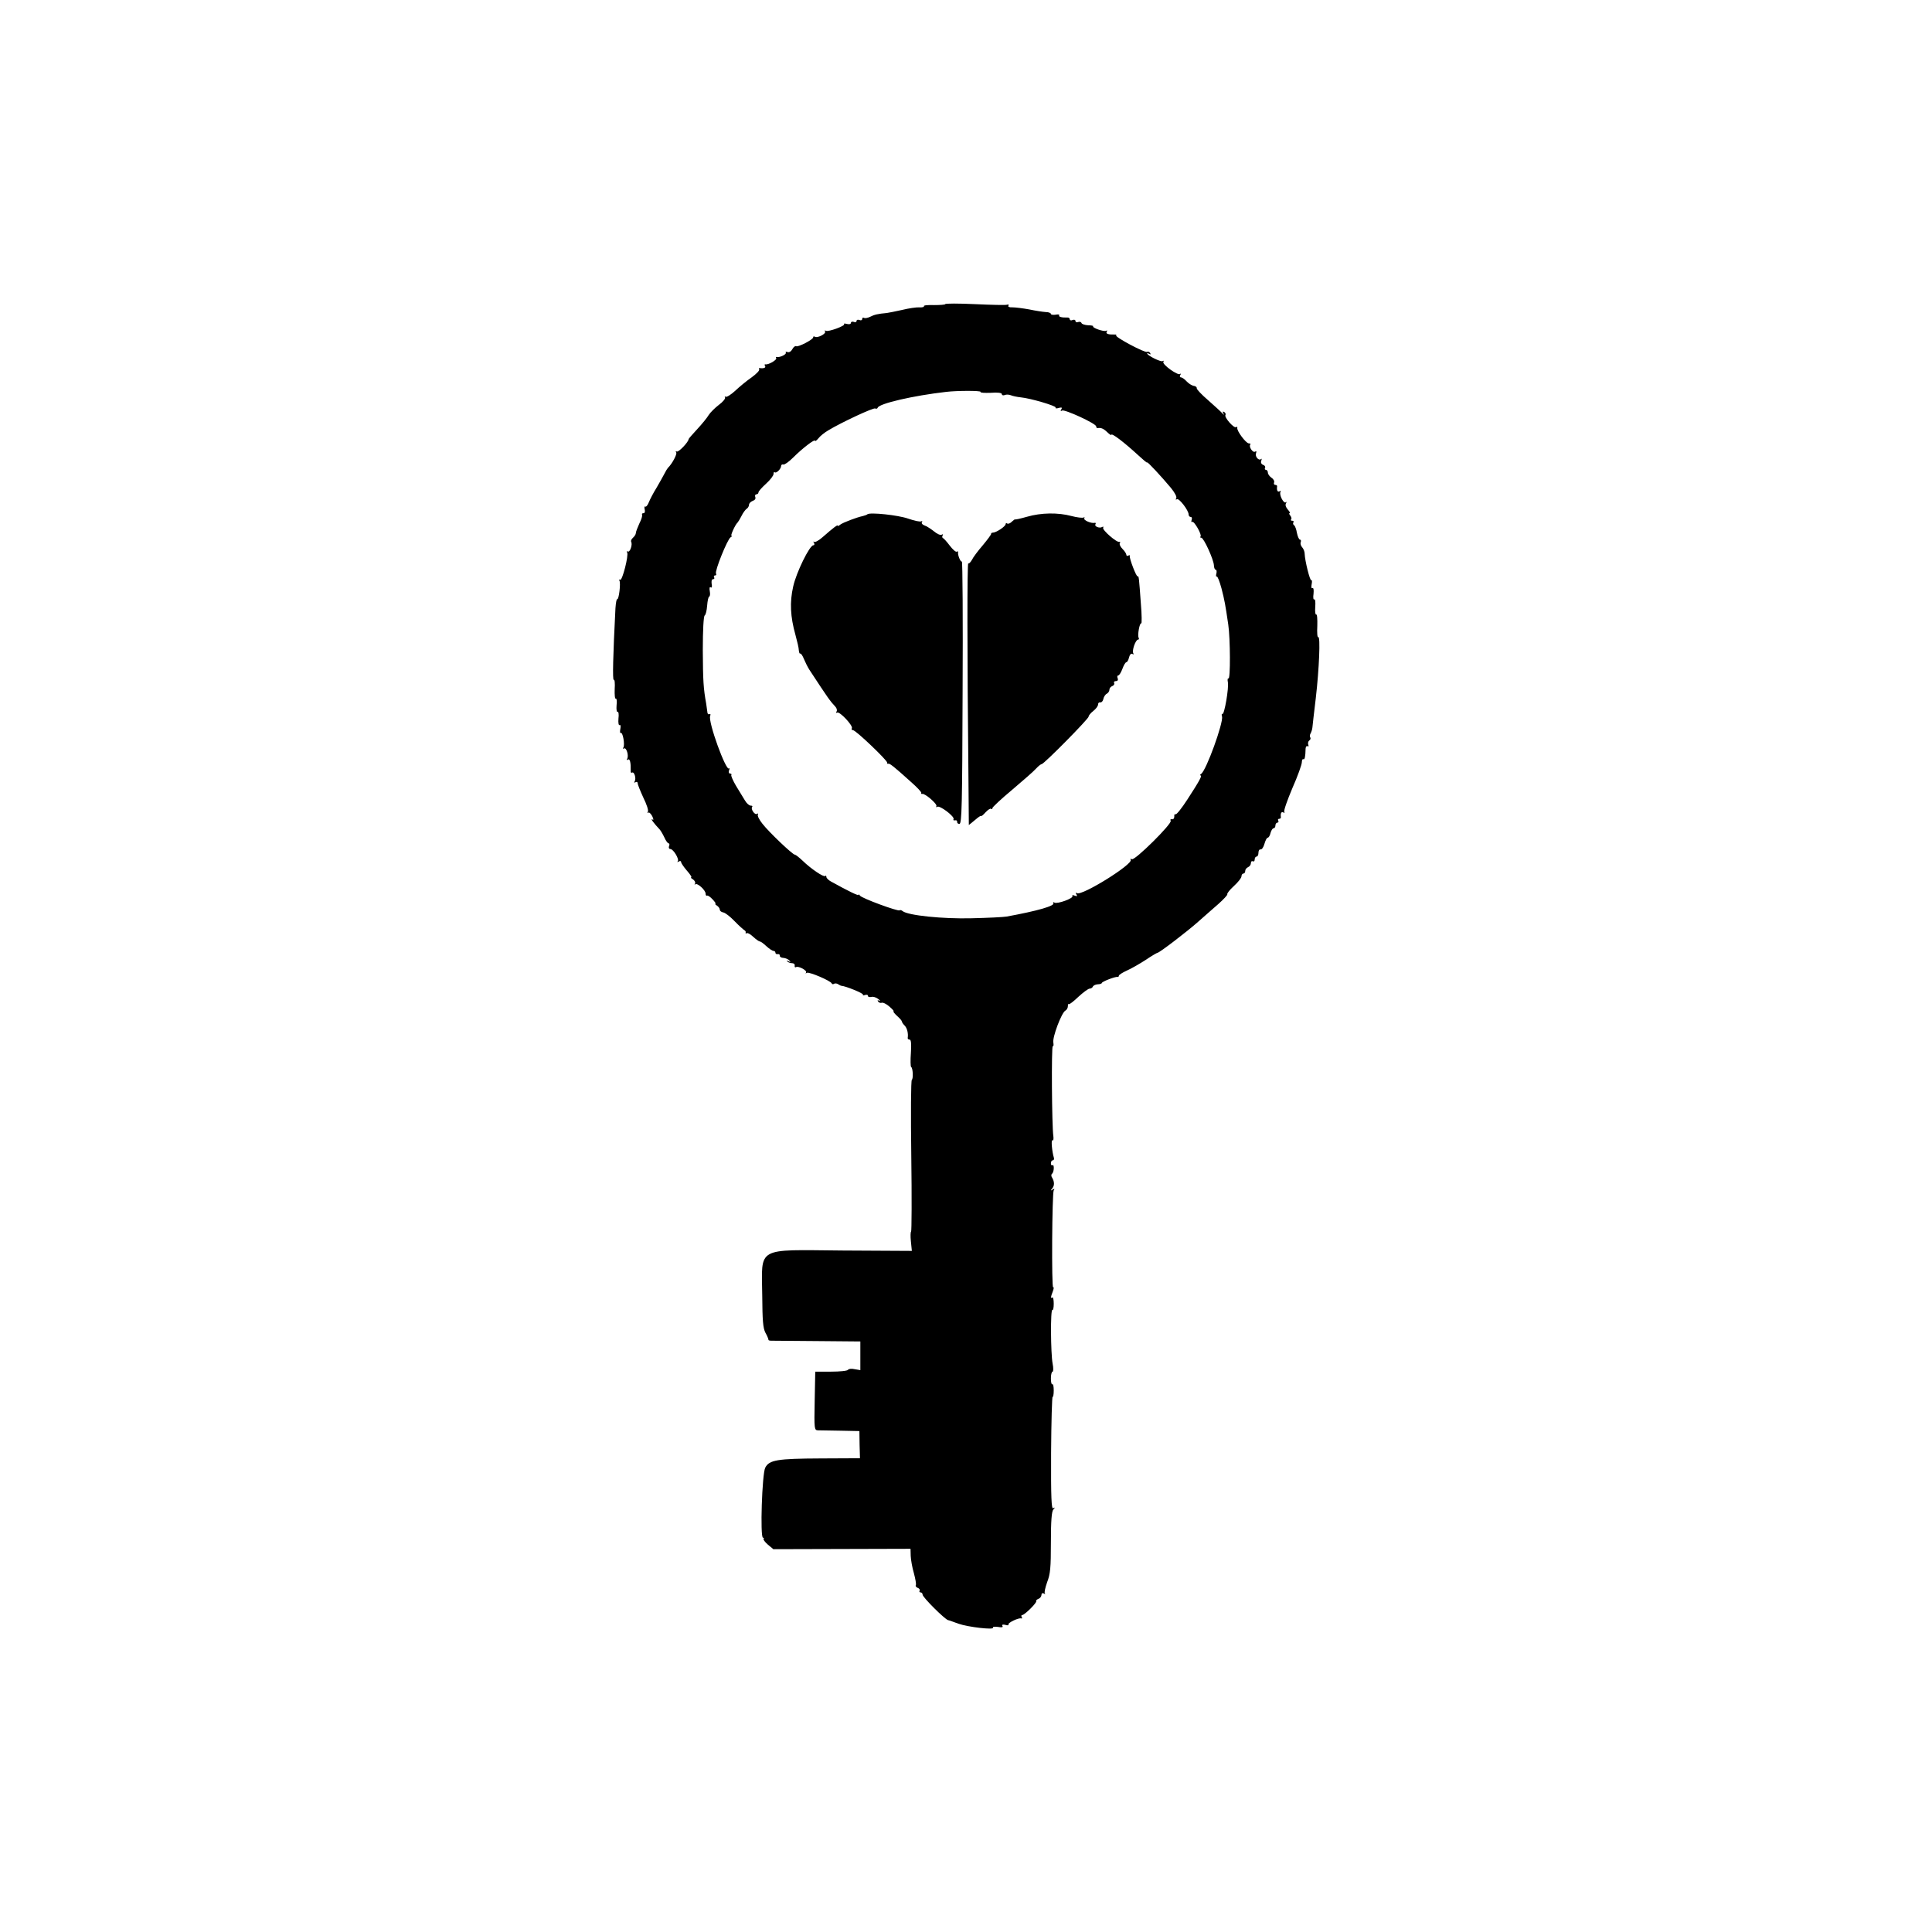
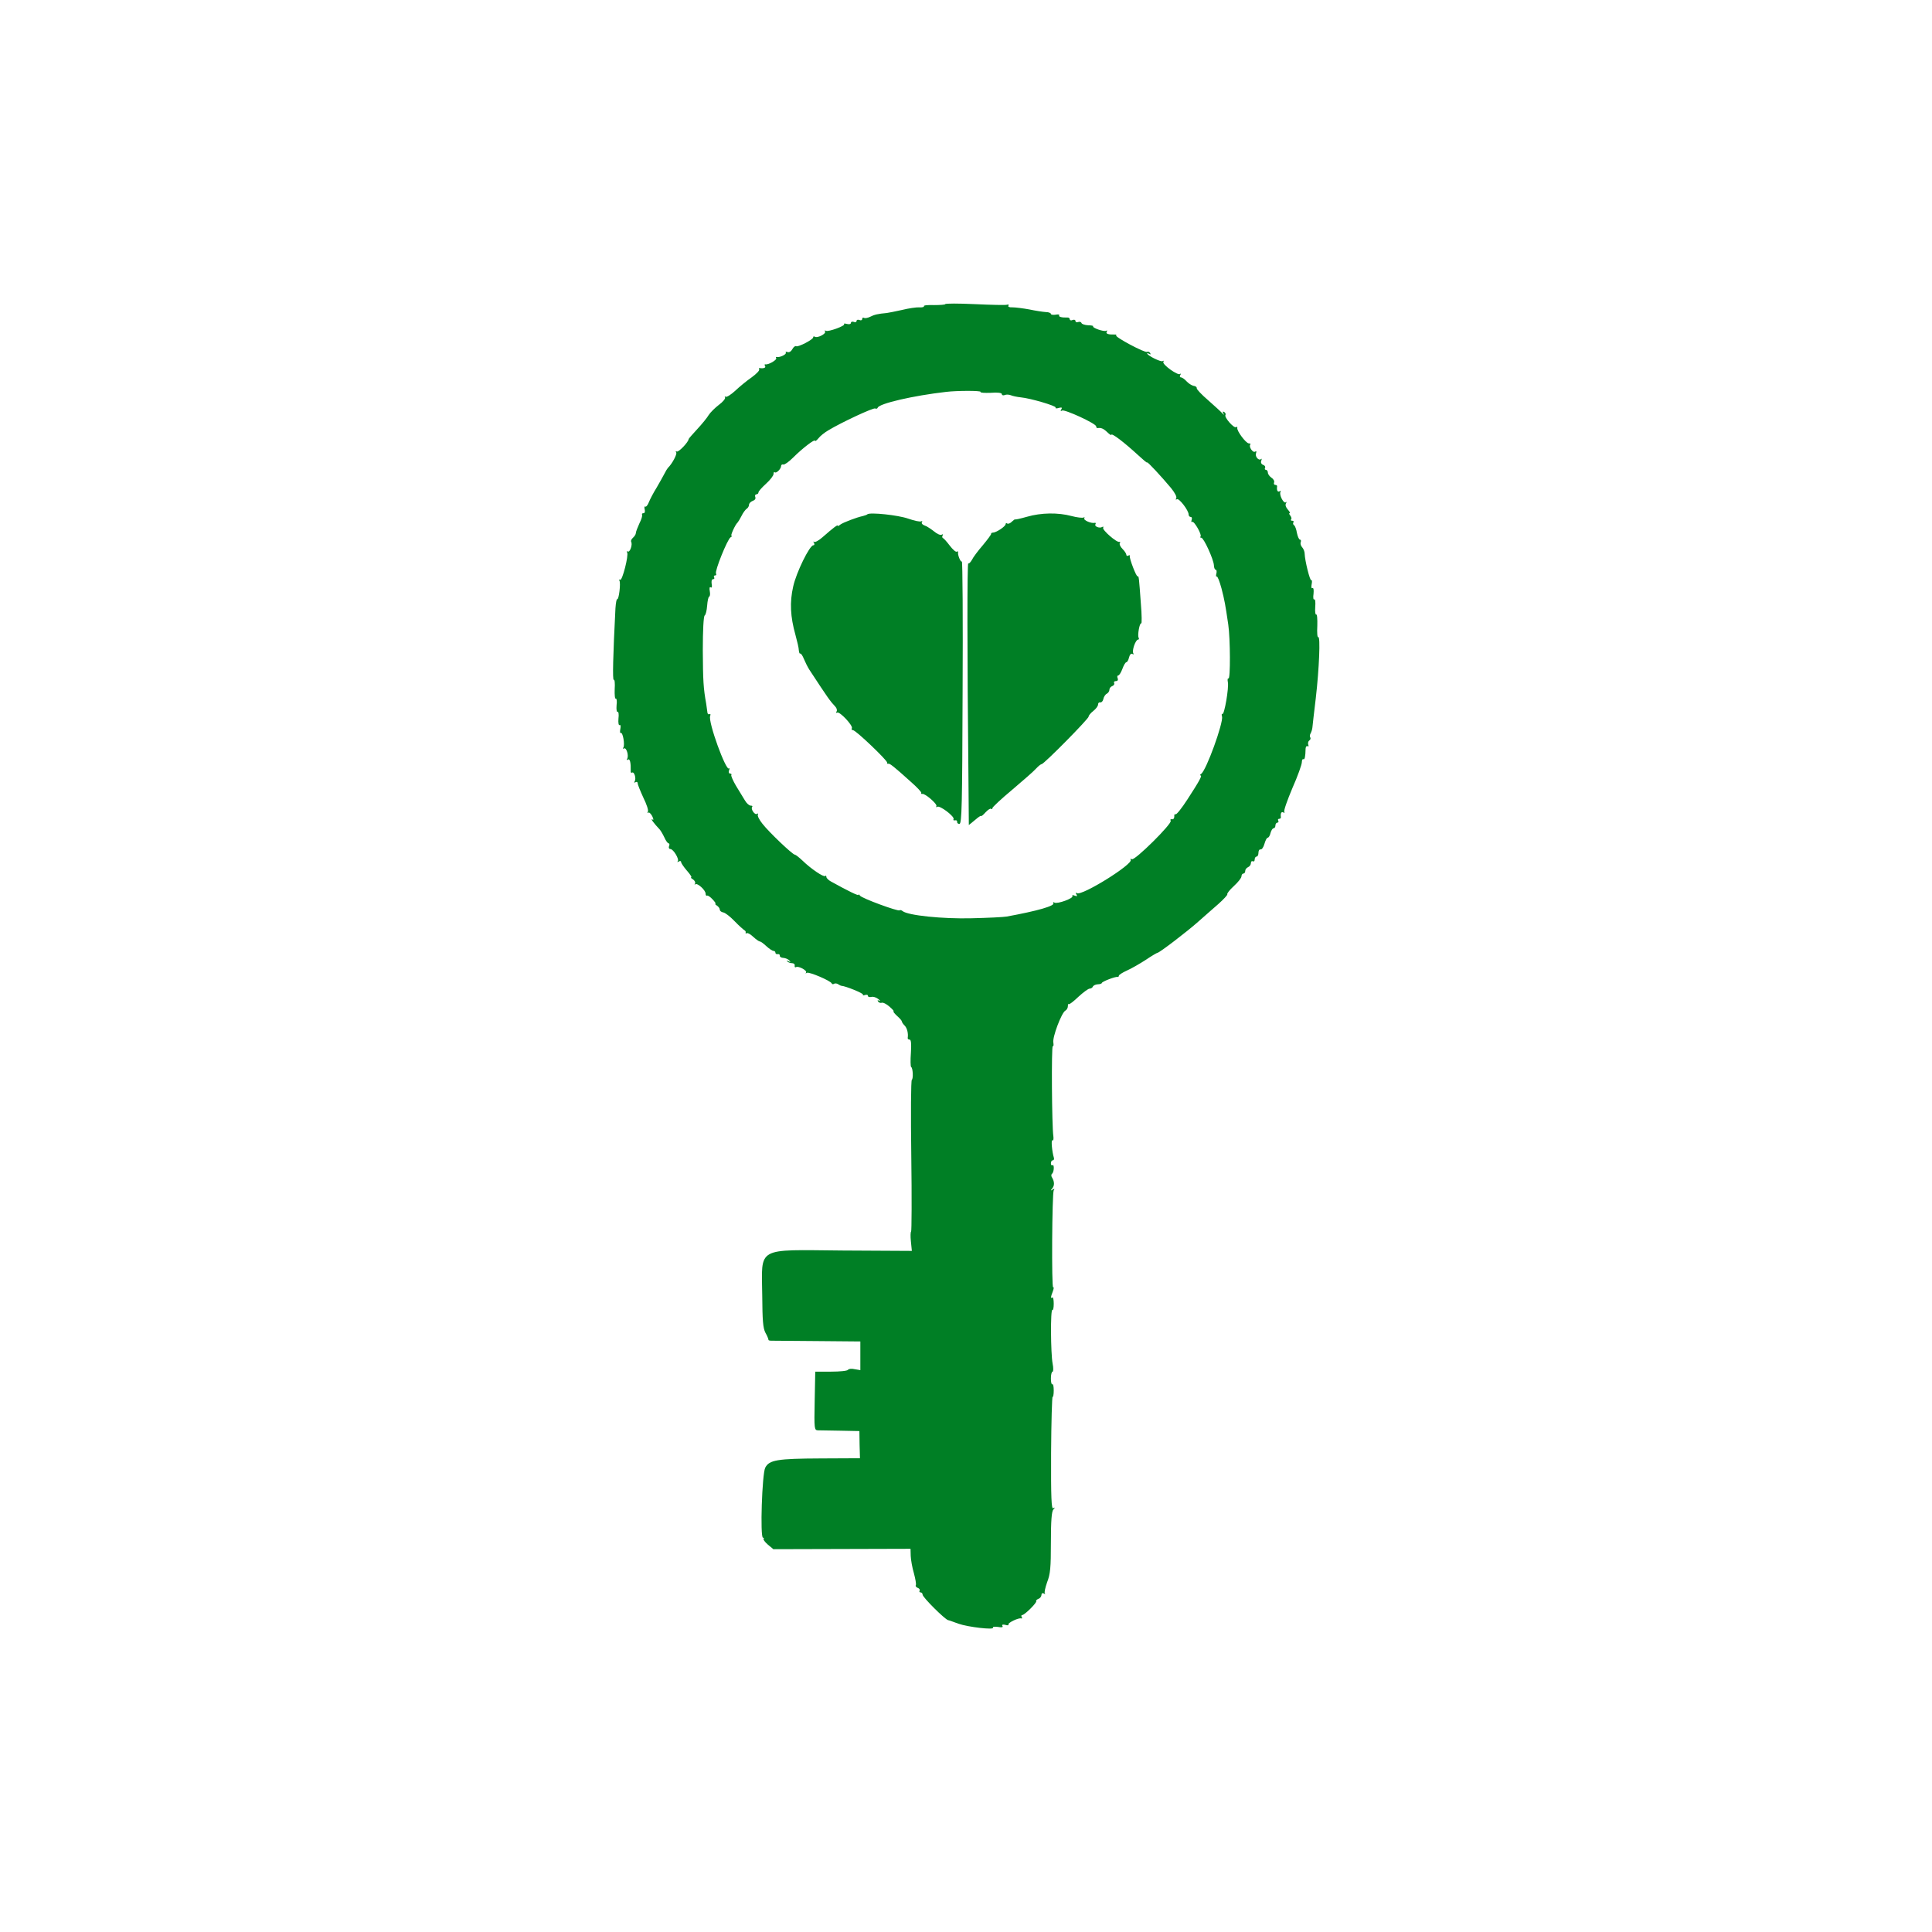
<svg xmlns="http://www.w3.org/2000/svg" version="1.0" width="1024pt" height="1024pt" viewBox="0 0 1024 1024" preserveAspectRatio="xMidYMid meet">
-   <g transform="translate(0,1024) scale(0.1,-0.1)" fill="#000000" stroke="none">
+   <g transform="translate(0,1024) scale(0.1,-0.1)" fill="#007F25" stroke="none">
    <path d="M5010 8628 c0 -3 -27 -5 -59 -5 -33 1 -57 -1 -54 -6 2 -4 -8 -7 -24 -6 -15 1 -57 -5 -93 -14 -36 -8 -72 -15 -80 -16 -46 -4 -67 -9 -88 -20 -12 -6 -27 -9 -32 -6 -6 3 -10 1 -10 -5 0 -7 -7 -10 -15 -6 -8 3 -15 1 -15 -5 0 -6 -7 -9 -15 -5 -8 3 -15 0 -15 -5 0 -7 -9 -9 -21 -6 -12 3 -18 3 -15 -1 9 -8 -85 -43 -97 -35 -6 3 -7 2 -4 -4 7 -12 -40 -36 -54 -28 -5 4 -9 2 -9 -3 0 -12 -80 -53 -90 -47 -5 3 -14 -4 -20 -15 -7 -13 -17 -19 -26 -16 -8 3 -12 2 -9 -3 5 -9 -32 -27 -48 -23 -5 1 -6 -1 -3 -6 6 -9 -42 -37 -57 -33 -5 1 -6 -3 -2 -9 6 -9 -8 -14 -28 -11 -5 1 -6 -2 -3 -7 3 -5 -15 -24 -40 -42 -26 -18 -65 -50 -87 -71 -23 -21 -45 -35 -51 -32 -5 3 -6 2 -3 -4 3 -5 -11 -23 -33 -39 -21 -16 -45 -40 -54 -54 -8 -14 -35 -47 -60 -74 -25 -27 -46 -51 -46 -53 0 -15 -54 -72 -63 -66 -6 3 -7 1 -3 -5 6 -9 -22 -61 -44 -82 -3 -3 -11 -16 -18 -30 -7 -14 -26 -47 -42 -75 -17 -27 -35 -62 -41 -77 -6 -16 -15 -26 -19 -23 -4 3 -6 -4 -3 -15 3 -12 0 -20 -6 -20 -7 0 -10 -3 -8 -8 3 -4 -3 -25 -14 -46 -10 -22 -19 -45 -19 -52 0 -6 -7 -17 -15 -24 -8 -7 -12 -16 -10 -21 9 -14 -6 -59 -18 -52 -5 3 -7 1 -3 -5 9 -15 -26 -152 -37 -145 -6 3 -7 1 -4 -4 8 -13 -3 -104 -12 -99 -3 2 -7 -19 -9 -48 -13 -251 -16 -383 -9 -379 5 3 7 -19 5 -50 -1 -30 1 -53 6 -50 4 3 7 -13 4 -35 -2 -22 1 -38 5 -35 5 3 8 -13 5 -35 -2 -23 1 -38 6 -35 5 3 7 -6 4 -20 -3 -15 -2 -24 2 -22 11 7 23 -63 14 -77 -4 -6 -3 -8 3 -5 13 8 27 -39 17 -55 -4 -7 -3 -8 4 -4 11 7 16 -17 15 -61 -1 -7 3 -11 7 -8 12 7 23 -32 14 -46 -4 -8 -3 -9 4 -5 7 4 12 1 12 -6 0 -7 14 -41 30 -76 17 -34 28 -67 24 -74 -4 -6 -3 -9 2 -5 5 3 14 -6 21 -19 8 -18 8 -22 0 -17 -11 6 8 -20 40 -54 6 -7 17 -26 25 -43 7 -16 17 -30 22 -30 4 0 6 -7 2 -15 -3 -8 0 -15 7 -15 16 0 49 -55 39 -65 -4 -5 -1 -5 6 -1 6 4 12 3 12 -3 0 -6 14 -26 31 -46 17 -19 27 -35 23 -35 -5 0 -1 -5 9 -11 9 -6 14 -16 11 -22 -4 -7 -3 -9 1 -4 11 9 55 -31 55 -50 0 -8 3 -12 8 -10 4 2 17 -7 29 -20 12 -13 19 -23 15 -23 -4 0 0 -5 8 -10 8 -5 15 -15 15 -21 0 -7 8 -13 18 -15 10 -1 37 -22 60 -46 23 -24 47 -45 52 -48 6 -3 9 -9 7 -13 -1 -5 1 -6 6 -3 5 3 20 -6 35 -20 14 -13 30 -24 34 -24 5 0 20 -11 35 -25 15 -14 32 -25 38 -25 5 0 10 -4 10 -10 0 -5 6 -9 13 -7 6 1 11 -3 10 -8 -1 -6 8 -12 19 -12 12 -1 26 -7 32 -14 8 -9 7 -10 -4 -4 -9 5 -12 4 -7 -1 5 -5 16 -9 25 -9 9 0 16 -6 14 -13 -1 -8 2 -11 7 -8 13 8 62 -19 53 -29 -4 -5 -2 -5 5 -1 12 6 125 -42 131 -56 2 -5 8 -6 13 -2 5 3 15 2 22 -3 6 -4 14 -8 17 -8 21 -1 118 -40 114 -47 -3 -4 2 -5 10 -2 9 3 16 2 16 -4 0 -6 8 -8 18 -6 9 3 26 -2 37 -11 11 -9 14 -13 6 -9 -9 4 -12 3 -7 -4 4 -6 12 -9 19 -7 7 3 25 -6 41 -20 16 -14 26 -25 22 -25 -4 0 4 -11 18 -24 15 -13 26 -26 26 -30 0 -4 7 -14 15 -22 13 -13 20 -42 16 -66 0 -5 4 -8 10 -8 8 0 10 -22 7 -70 -3 -39 -2 -72 1 -75 10 -5 12 -63 4 -68 -5 -3 -6 -184 -3 -404 3 -219 2 -399 -1 -401 -3 -1 -4 -25 -1 -52 l5 -50 -369 2 c-461 4 -427 23 -424 -239 1 -133 4 -172 17 -197 10 -17 16 -34 16 -37 -1 -3 6 -5 15 -5 9 0 119 -1 245 -2 l227 -2 0 -76 0 -76 -30 5 c-16 4 -32 2 -35 -3 -3 -6 -44 -10 -90 -10 l-84 0 -3 -155 c-3 -149 -2 -155 17 -156 11 0 65 -1 120 -2 l100 -2 1 -72 2 -72 -207 -1 c-232 -1 -274 -8 -295 -49 -17 -32 -28 -371 -12 -371 5 0 7 -3 3 -6 -3 -3 7 -17 23 -31 l29 -24 364 1 363 1 1 -38 c1 -21 8 -62 17 -92 8 -30 13 -58 10 -63 -3 -4 2 -11 10 -14 9 -3 13 -10 10 -15 -3 -5 0 -9 5 -9 6 0 11 -6 11 -12 0 -14 118 -131 135 -135 6 -1 30 -10 55 -19 51 -18 191 -34 183 -21 -3 5 9 6 26 4 21 -4 29 -2 24 5 -4 7 2 9 15 6 12 -4 20 -3 17 2 -5 8 54 37 68 32 5 -1 6 2 2 8 -3 5 -2 10 3 10 13 0 81 68 74 74 -2 3 3 8 12 12 9 3 16 13 16 21 0 8 5 11 13 7 6 -4 9 -4 5 1 -4 4 2 30 12 59 17 43 20 77 20 211 0 115 4 165 13 174 10 11 9 13 -1 7 -9 -6 -12 55 -11 293 1 165 5 299 8 297 3 -2 6 13 6 34 0 21 -3 36 -7 33 -5 -2 -8 12 -8 31 0 20 4 36 9 36 4 0 5 19 0 43 -10 53 -12 290 -1 284 4 -3 7 12 7 33 0 21 -3 36 -7 33 -10 -6 -10 1 2 32 5 14 7 24 2 22 -9 -7 -6 498 3 514 6 8 4 10 -6 4 -11 -7 -12 -6 -2 6 13 16 12 36 -1 58 -5 7 -5 16 0 20 11 8 13 52 2 45 -4 -3 -8 2 -8 10 0 9 4 16 10 16 5 0 8 6 6 13 -10 32 -16 98 -8 93 5 -3 7 7 5 22 -8 50 -11 482 -3 477 4 -2 5 6 3 19 -6 28 43 157 63 169 8 4 14 15 14 24 0 9 2 14 5 11 3 -3 26 15 51 39 25 23 52 43 59 43 7 0 15 5 17 10 2 6 13 12 26 13 12 0 22 4 22 7 0 7 72 35 83 32 4 -1 7 2 7 6 0 5 19 17 43 28 23 10 68 36 99 56 31 21 60 38 63 38 10 0 159 114 216 165 31 27 79 70 107 94 28 25 49 48 47 51 -3 4 13 24 35 44 22 20 40 43 40 51 0 8 5 15 10 15 6 0 10 6 10 14 0 8 7 16 15 20 8 3 15 13 15 21 0 9 5 13 10 10 6 -3 10 1 10 9 0 9 5 16 10 16 6 0 10 9 10 20 0 11 5 19 11 18 7 -2 16 12 21 30 5 17 12 32 17 32 5 0 12 11 15 25 4 14 11 25 16 25 6 0 10 7 10 15 0 8 5 15 11 15 5 0 7 5 4 10 -3 6 -1 10 4 10 6 0 10 3 10 8 -3 20 2 32 13 26 6 -4 8 -3 5 3 -4 6 16 62 43 126 28 63 50 125 50 137 0 11 4 19 8 16 7 -4 11 12 12 57 1 9 5 15 10 12 6 -3 7 0 4 8 -3 8 0 18 5 22 6 3 9 11 6 16 -4 5 -3 14 1 21 4 7 9 21 10 32 1 12 9 82 18 156 18 156 25 330 13 323 -5 -3 -7 24 -5 60 1 36 -1 63 -6 60 -4 -3 -7 15 -5 40 2 25 0 43 -5 40 -5 -3 -7 10 -4 30 2 21 0 33 -6 30 -5 -3 -7 5 -4 20 3 15 2 24 -2 22 -7 -5 -34 104 -35 140 0 11 -6 26 -13 34 -7 7 -11 20 -8 27 3 8 1 14 -4 14 -5 0 -12 16 -16 35 -3 19 -10 38 -15 41 -5 3 -7 10 -4 15 4 5 1 9 -6 9 -7 0 -9 3 -6 7 4 3 2 12 -4 20 -6 7 -8 13 -4 13 5 0 0 9 -9 19 -11 12 -15 25 -10 33 4 7 4 10 -1 6 -11 -10 -37 41 -28 55 3 6 1 7 -5 3 -11 -6 -16 6 -13 27 0 4 -4 7 -10 7 -6 0 -9 6 -6 13 3 7 -4 19 -14 25 -10 7 -19 19 -19 27 0 8 -5 15 -11 15 -5 0 -7 5 -4 10 3 6 -1 13 -10 16 -10 4 -14 13 -10 22 3 9 3 13 -1 9 -12 -11 -33 13 -27 30 4 11 2 14 -5 9 -12 -7 -35 27 -25 38 3 3 0 6 -8 6 -15 0 -66 68 -61 83 1 5 -2 6 -7 3 -11 -7 -63 52 -56 64 3 5 0 12 -6 16 -8 5 -10 2 -5 -7 5 -10 4 -10 -6 1 -7 8 -41 39 -75 69 -34 29 -61 58 -60 63 1 6 -6 12 -17 13 -10 2 -27 13 -37 24 -11 12 -24 21 -30 21 -6 0 -7 6 -3 13 4 6 4 9 -1 5 -11 -11 -97 51 -89 64 4 6 2 8 -4 4 -9 -6 -82 30 -82 41 0 2 5 1 12 -3 7 -4 8 -3 4 5 -4 6 -11 9 -16 6 -11 -7 -172 79 -164 87 3 3 -1 6 -8 5 -34 -1 -49 4 -42 15 4 6 3 8 -3 5 -11 -7 -77 16 -69 24 2 2 -10 5 -27 5 -17 1 -33 6 -35 12 -2 6 -10 8 -18 5 -8 -3 -14 0 -14 6 0 6 -7 8 -15 5 -8 -4 -15 -2 -15 4 0 5 -6 10 -12 9 -31 -1 -49 4 -44 12 3 4 -6 6 -19 3 -14 -2 -25 0 -25 4 0 5 -12 10 -27 10 -16 1 -55 7 -88 14 -33 6 -73 11 -88 11 -17 -1 -26 3 -22 9 3 5 0 8 -7 5 -7 -3 -84 -1 -171 3 -86 4 -157 4 -157 0z m187 -465 c-3 -5 21 -6 54 -5 37 3 59 0 59 -7 0 -6 7 -8 15 -5 8 4 23 3 33 -1 9 -4 33 -9 52 -11 53 -5 190 -46 185 -54 -3 -5 5 -6 17 -2 16 4 19 2 13 -8 -5 -9 -4 -11 4 -6 13 8 181 -69 181 -84 0 -6 3 -9 8 -9 17 3 30 -2 50 -21 12 -12 22 -18 22 -15 0 13 68 -39 143 -108 26 -24 47 -42 47 -38 0 7 77 -76 127 -136 20 -25 32 -47 27 -54 -4 -7 -3 -9 4 -5 11 7 62 -59 62 -81 0 -7 5 -13 11 -13 6 0 8 -7 5 -16 -3 -8 -2 -13 3 -10 10 6 53 -69 44 -78 -3 -3 -2 -6 4 -6 13 0 65 -114 67 -146 0 -13 5 -24 10 -24 4 0 6 -9 3 -20 -3 -11 -2 -18 2 -16 4 3 15 -25 25 -62 17 -66 20 -84 36 -192 11 -74 12 -293 1 -286 -4 3 -6 -6 -3 -20 6 -30 -19 -175 -29 -168 -4 2 -5 -4 -2 -14 8 -32 -84 -287 -111 -304 -6 -4 -7 -8 -3 -8 10 0 -5 -28 -70 -128 -29 -45 -57 -80 -62 -78 -5 3 -8 -2 -7 -12 0 -9 -5 -16 -12 -14 -8 1 -11 -2 -7 -8 9 -15 -191 -213 -206 -204 -7 4 -9 3 -6 -3 14 -23 -259 -193 -285 -177 -7 5 -8 2 -3 -6 6 -10 4 -12 -9 -7 -9 4 -15 3 -12 -2 8 -12 -81 -44 -95 -35 -7 4 -9 3 -6 -3 9 -14 -83 -41 -248 -71 -16 -3 -100 -7 -185 -9 -153 -4 -338 15 -366 38 -6 5 -13 7 -16 4 -7 -7 -201 64 -210 78 -4 6 -8 9 -8 4 0 -6 -52 19 -146 71 -13 7 -24 18 -24 24 0 6 -3 9 -6 5 -8 -8 -77 39 -121 82 -18 17 -36 31 -40 31 -12 0 -138 120 -172 164 -17 21 -28 43 -24 49 3 6 1 7 -5 3 -12 -7 -35 27 -25 38 3 3 0 6 -8 6 -8 0 -22 12 -31 28 -9 15 -30 49 -47 77 -16 27 -27 53 -25 57 3 4 0 8 -6 8 -7 0 -9 7 -6 17 4 10 4 14 0 10 -16 -16 -112 248 -100 278 3 9 2 13 -4 10 -6 -3 -11 2 -11 12 -1 10 -4 29 -6 43 -15 83 -17 122 -18 283 0 107 4 181 10 185 6 4 11 27 13 52 2 25 6 46 11 48 4 1 6 14 3 29 -3 16 -1 24 5 20 6 -4 8 3 5 18 -2 15 0 25 7 25 7 0 9 5 6 10 -3 6 -1 10 5 10 6 0 8 4 5 10 -8 12 60 181 77 192 7 4 10 8 5 8 -7 0 20 60 32 70 3 3 13 19 21 35 8 17 21 34 27 38 7 4 13 14 13 22 0 7 9 16 19 20 12 4 18 12 14 21 -3 7 0 14 6 14 6 0 11 5 11 10 0 6 18 26 40 46 22 20 40 43 40 52 0 8 3 13 6 9 8 -8 34 18 34 33 0 6 5 10 12 8 6 -2 29 14 52 37 50 50 116 100 116 89 0 -5 8 1 18 13 9 12 33 31 52 42 69 42 241 122 249 116 5 -3 11 -1 13 4 7 22 188 64 363 84 59 7 186 7 182 0z" />
    <path d="M4597 7514 c-2 -3 -13 -6 -23 -9 -34 -7 -107 -35 -121 -46 -7 -6 -13 -9 -13 -5 0 6 -22 -10 -80 -61 -20 -18 -41 -29 -45 -25 -5 4 -5 1 -1 -5 4 -7 3 -13 -3 -13 -20 0 -91 -145 -107 -219 -19 -83 -15 -160 12 -256 9 -33 18 -70 18 -82 1 -11 4 -19 7 -17 4 2 13 -11 20 -29 7 -17 20 -43 29 -57 101 -154 109 -165 138 -196 7 -8 10 -19 6 -25 -4 -7 -3 -9 3 -6 13 8 86 -70 78 -83 -3 -5 -1 -10 6 -10 15 0 184 -162 181 -172 -1 -5 1 -7 6 -6 7 3 29 -14 121 -97 31 -27 55 -53 54 -57 -2 -4 0 -7 5 -6 13 5 82 -54 75 -65 -3 -6 -1 -7 5 -3 14 8 94 -53 86 -66 -3 -5 0 -7 8 -6 7 2 12 -2 11 -8 -1 -6 5 -11 12 -11 13 0 15 101 17 698 2 383 0 695 -4 693 -7 -5 -23 36 -20 49 1 5 -2 6 -7 3 -5 -3 -21 11 -37 32 -15 20 -32 39 -36 40 -5 2 -5 9 -2 14 4 7 2 8 -5 4 -6 -4 -25 4 -41 18 -17 13 -39 28 -50 31 -11 4 -17 11 -14 17 4 6 3 8 -3 5 -6 -4 -37 3 -69 14 -53 19 -205 35 -217 23z" />
    <path d="M5443 7501 c-35 -10 -63 -16 -63 -14 0 2 -7 -3 -16 -11 -8 -9 -20 -14 -25 -11 -5 4 -9 2 -9 -3 0 -12 -50 -45 -67 -45 -6 0 -11 -3 -10 -7 1 -3 -19 -30 -44 -60 -26 -30 -52 -65 -58 -78 -7 -12 -15 -21 -19 -18 -6 4 -6 -473 1 -1138 l2 -249 33 27 c17 15 32 25 32 21 0 -3 11 5 23 19 13 14 27 23 30 19 4 -3 7 -2 7 4 0 5 48 50 107 99 58 49 115 99 126 112 11 12 24 22 28 22 12 0 249 240 249 252 0 6 11 19 25 30 14 11 25 26 25 34 0 8 5 13 12 11 6 -1 14 7 16 18 2 11 10 24 18 28 8 4 14 14 14 21 0 8 7 17 16 20 8 3 12 10 9 16 -3 5 1 10 9 10 10 0 13 6 10 15 -4 8 -2 15 3 15 5 0 15 16 22 35 7 19 16 35 21 35 4 0 11 11 14 25 4 16 11 23 18 19 6 -4 8 -3 5 3 -9 14 12 73 25 73 5 0 6 4 3 10 -7 12 5 81 14 76 3 -2 3 44 -2 102 -10 139 -11 151 -17 147 -7 -4 -45 96 -42 108 2 5 -2 6 -8 2 -5 -3 -10 -1 -10 4 0 6 -9 20 -20 31 -12 12 -18 25 -15 31 4 5 3 8 -2 7 -14 -5 -93 64 -86 75 3 6 1 7 -5 4 -14 -9 -43 3 -36 14 3 5 2 9 -3 8 -19 -5 -62 14 -56 24 3 5 2 7 -4 4 -5 -3 -34 0 -64 8 -71 19 -160 18 -236 -4z" />
  </g>
</svg>
